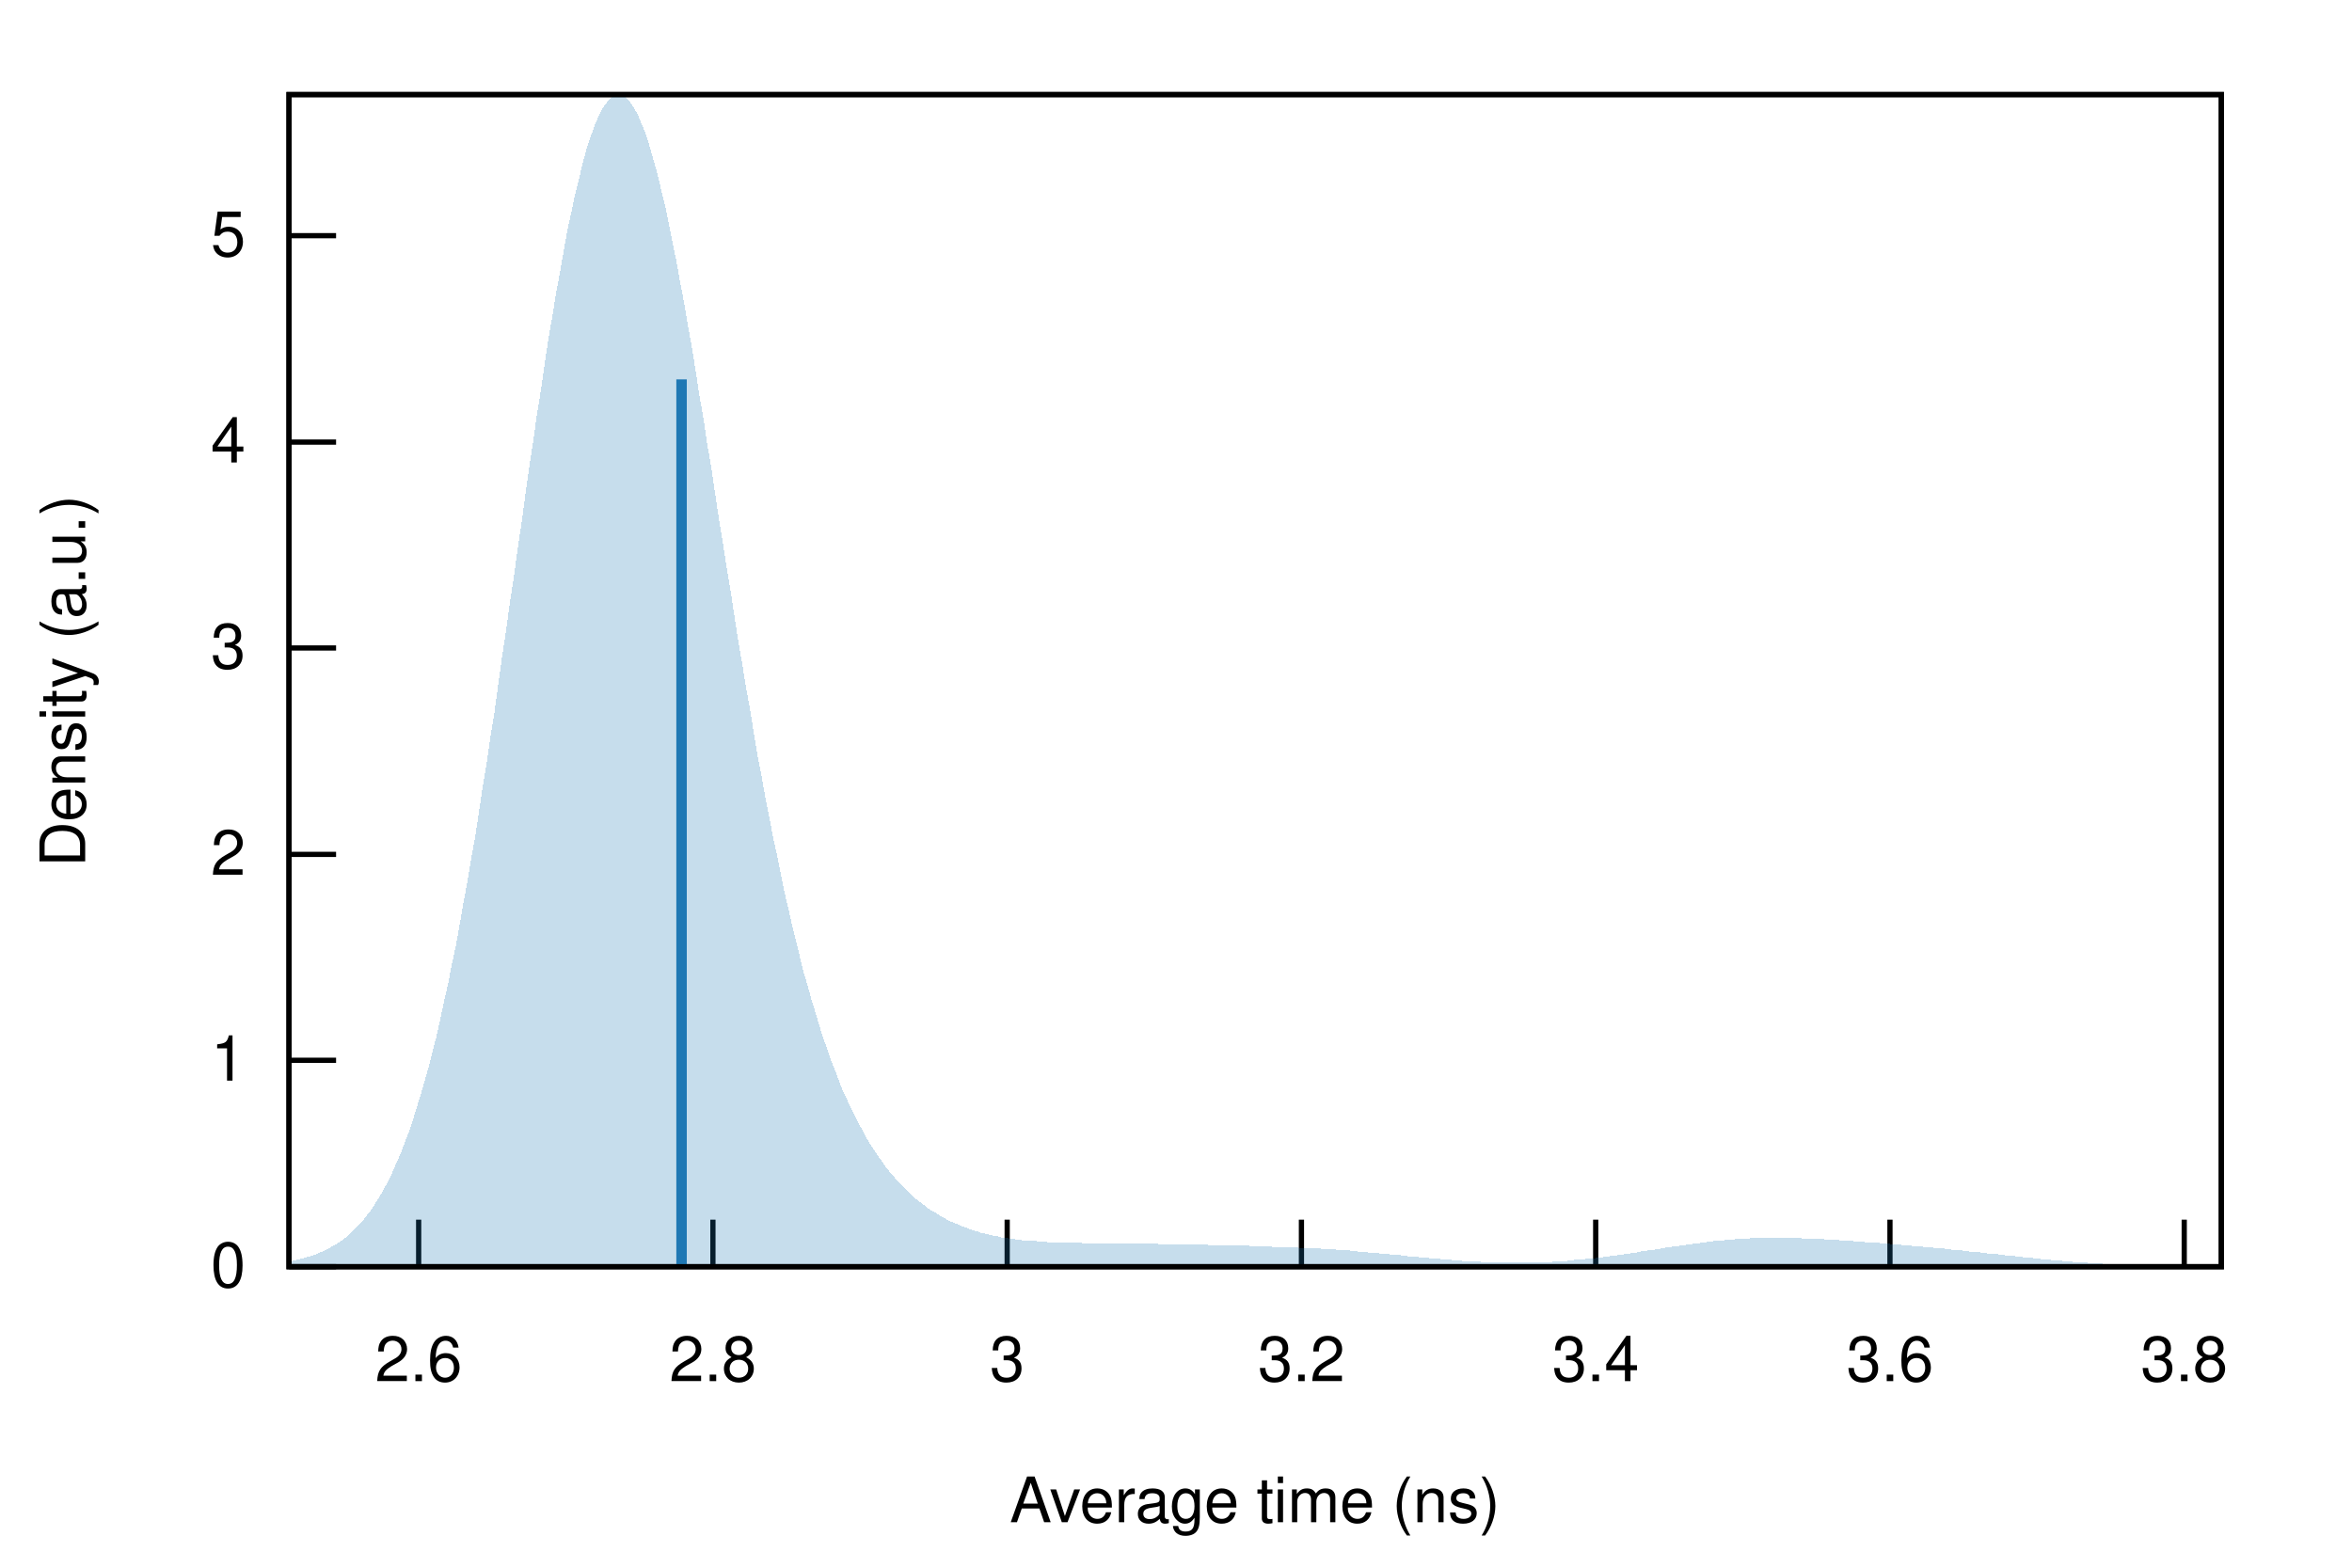
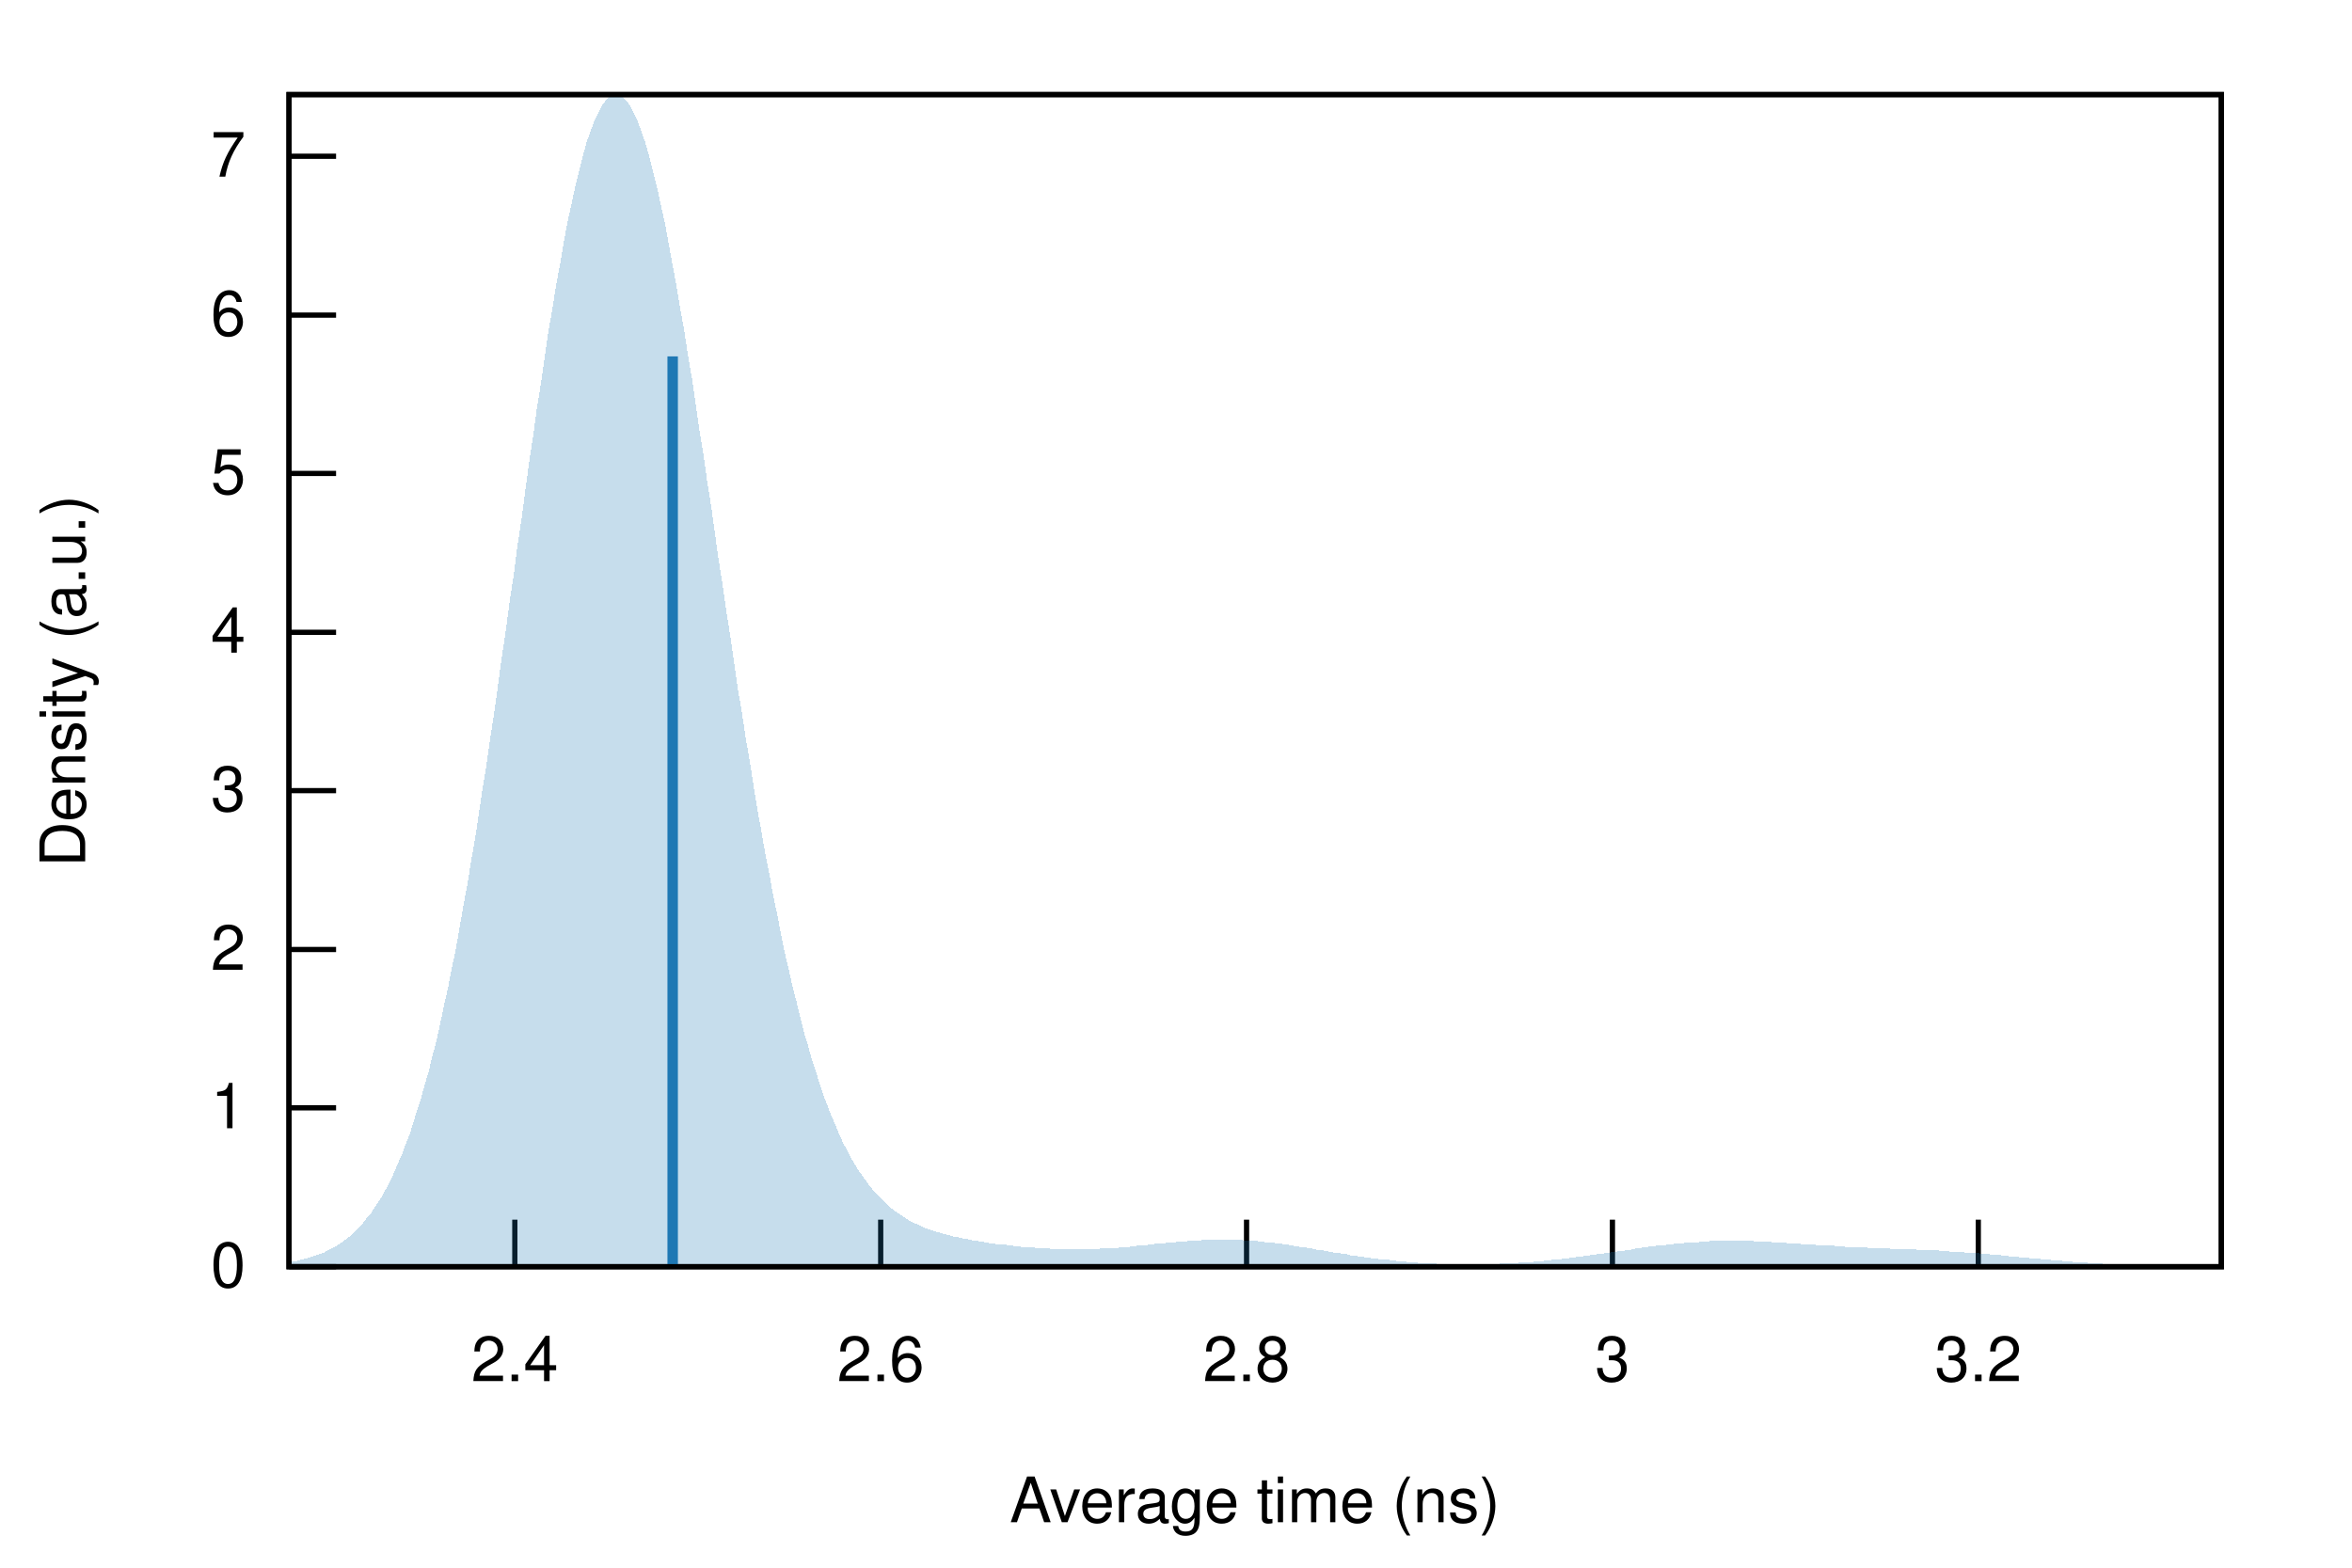
<svg xmlns="http://www.w3.org/2000/svg" xmlns:xlink="http://www.w3.org/1999/xlink" viewBox="0 0 450 300">
  <g id="gnuplot_canvas">
    <rect x="0" y="0" width="450" height="300" fill="none" />
    <defs>
      <circle id="gpDot" r="0.5" stroke-width="0.5" />
      <path id="gpPt0" stroke-width="0.222" stroke="currentColor" d="M-1,0 h2 M0,-1 v2" />
      <path id="gpPt1" stroke-width="0.222" stroke="currentColor" d="M-1,-1 L1,1 M1,-1 L-1,1" />
      <path id="gpPt2" stroke-width="0.222" stroke="currentColor" d="M-1,0 L1,0 M0,-1 L0,1 M-1,-1 L1,1 M-1,1 L1,-1" />
      <rect id="gpPt3" stroke-width="0.222" stroke="currentColor" x="-1" y="-1" width="2" height="2" />
      <rect id="gpPt4" stroke-width="0.222" stroke="currentColor" fill="currentColor" x="-1" y="-1" width="2" height="2" />
      <circle id="gpPt5" stroke-width="0.222" stroke="currentColor" cx="0" cy="0" r="1" />
      <use xlink:href="#gpPt5" id="gpPt6" fill="currentColor" stroke="none" />
      <path id="gpPt7" stroke-width="0.222" stroke="currentColor" d="M0,-1.33 L-1.33,0.67 L1.33,0.67 z" />
      <use xlink:href="#gpPt7" id="gpPt8" fill="currentColor" stroke="none" />
      <use xlink:href="#gpPt7" id="gpPt9" stroke="currentColor" transform="rotate(180)" />
      <use xlink:href="#gpPt9" id="gpPt10" fill="currentColor" stroke="none" />
      <use xlink:href="#gpPt3" id="gpPt11" stroke="currentColor" transform="rotate(45)" />
      <use xlink:href="#gpPt11" id="gpPt12" fill="currentColor" stroke="none" />
      <path id="gpPt13" stroke-width="0.222" stroke="currentColor" d="M0,1.330 L1.265,0.411 L0.782,-1.067 L-0.782,-1.076 L-1.265,0.411 z" />
      <use xlink:href="#gpPt13" id="gpPt14" fill="currentColor" stroke="none" />
      <filter id="textbox" filterUnits="objectBoundingBox" x="0" y="0" height="1" width="1">
        <feFlood flood-color="white" flood-opacity="1" result="bgnd" />
        <feComposite in="SourceGraphic" in2="bgnd" operator="atop" />
      </filter>
      <filter id="greybox" filterUnits="objectBoundingBox" x="0" y="0" height="1" width="1">
        <feFlood flood-color="lightgrey" flood-opacity="1" result="grey" />
        <feComposite in="SourceGraphic" in2="grey" operator="atop" />
      </filter>
    </defs>
    <g fill="none" color="white" stroke="currentColor" stroke-width="1.00" stroke-linecap="butt" stroke-linejoin="miter">
</g>
    <g fill="none" color="black" stroke="currentColor" stroke-width="1.00" stroke-linecap="butt" stroke-linejoin="miter">
      <path stroke="black" d="M55.3,242.4 L64.3,242.4  " />
      <g transform="translate(47.0,246.3)" stroke="none" fill="black" font-family="Helvetica" font-size="12.00" text-anchor="end">
        <text>
          <tspan font-family="Helvetica"> 0</tspan>
        </text>
      </g>
    </g>
    <g fill="none" color="black" stroke="currentColor" stroke-width="1.00" stroke-linecap="butt" stroke-linejoin="miter">
-       <path stroke="black" d="M55.3,202.9 L64.3,202.9  " />
-       <g transform="translate(47.0,206.8)" stroke="none" fill="black" font-family="Helvetica" font-size="12.00" text-anchor="end">
+       <path stroke="black" d="M55.3,212.0 L64.3,212.0  " />
+       <g transform="translate(47.0,215.9)" stroke="none" fill="black" font-family="Helvetica" font-size="12.00" text-anchor="end">
        <text>
          <tspan font-family="Helvetica"> 1</tspan>
        </text>
      </g>
    </g>
    <g fill="none" color="black" stroke="currentColor" stroke-width="1.00" stroke-linecap="butt" stroke-linejoin="miter">
-       <path stroke="black" d="M55.3,163.5 L64.3,163.5  " />
-       <g transform="translate(47.0,167.4)" stroke="none" fill="black" font-family="Helvetica" font-size="12.00" text-anchor="end">
+       <path stroke="black" d="M55.3,181.7 L64.3,181.7  " />
+       <g transform="translate(47.0,185.6)" stroke="none" fill="black" font-family="Helvetica" font-size="12.00" text-anchor="end">
        <text>
          <tspan font-family="Helvetica"> 2</tspan>
        </text>
      </g>
    </g>
    <g fill="none" color="black" stroke="currentColor" stroke-width="1.00" stroke-linecap="butt" stroke-linejoin="miter">
-       <path stroke="black" d="M55.3,124.0 L64.3,124.0  " />
-       <g transform="translate(47.0,127.9)" stroke="none" fill="black" font-family="Helvetica" font-size="12.00" text-anchor="end">
+       <path stroke="black" d="M55.3,151.3 L64.3,151.3  " />
+       <g transform="translate(47.0,155.2)" stroke="none" fill="black" font-family="Helvetica" font-size="12.00" text-anchor="end">
        <text>
          <tspan font-family="Helvetica"> 3</tspan>
        </text>
      </g>
    </g>
    <g fill="none" color="black" stroke="currentColor" stroke-width="1.00" stroke-linecap="butt" stroke-linejoin="miter">
-       <path stroke="black" d="M55.3,84.6 L64.3,84.6  " />
-       <g transform="translate(47.0,88.5)" stroke="none" fill="black" font-family="Helvetica" font-size="12.00" text-anchor="end">
+       <path stroke="black" d="M55.3,121.0 L64.3,121.0  " />
+       <g transform="translate(47.0,124.9)" stroke="none" fill="black" font-family="Helvetica" font-size="12.00" text-anchor="end">
        <text>
          <tspan font-family="Helvetica"> 4</tspan>
        </text>
      </g>
    </g>
    <g fill="none" color="black" stroke="currentColor" stroke-width="1.00" stroke-linecap="butt" stroke-linejoin="miter">
-       <path stroke="black" d="M55.3,45.1 L64.3,45.1  " />
-       <g transform="translate(47.0,49.0)" stroke="none" fill="black" font-family="Helvetica" font-size="12.00" text-anchor="end">
+       <path stroke="black" d="M55.3,90.6 L64.3,90.6  " />
+       <g transform="translate(47.0,94.5)" stroke="none" fill="black" font-family="Helvetica" font-size="12.00" text-anchor="end">
        <text>
          <tspan font-family="Helvetica"> 5</tspan>
        </text>
      </g>
    </g>
    <g fill="none" color="black" stroke="currentColor" stroke-width="1.00" stroke-linecap="butt" stroke-linejoin="miter">
-       <path stroke="black" d="M80.1,242.4 L80.1,233.4  " />
-       <g transform="translate(80.1,264.3)" stroke="none" fill="black" font-family="Helvetica" font-size="12.00" text-anchor="middle">
+       <path stroke="black" d="M55.3,60.3 L64.3,60.3  " />
+       <g transform="translate(47.0,64.2)" stroke="none" fill="black" font-family="Helvetica" font-size="12.00" text-anchor="end">
+         <text>
+           <tspan font-family="Helvetica"> 6</tspan>
+         </text>
+       </g>
+     </g>
+     <g fill="none" color="black" stroke="currentColor" stroke-width="1.00" stroke-linecap="butt" stroke-linejoin="miter">
+       <path stroke="black" d="M55.3,29.9 L64.3,29.9  " />
+       <g transform="translate(47.0,33.8)" stroke="none" fill="black" font-family="Helvetica" font-size="12.00" text-anchor="end">
+         <text>
+           <tspan font-family="Helvetica"> 7</tspan>
+         </text>
+       </g>
+     </g>
+     <g fill="none" color="black" stroke="currentColor" stroke-width="1.00" stroke-linecap="butt" stroke-linejoin="miter">
+       <path stroke="black" d="M98.5,242.4 L98.5,233.4  " />
+       <g transform="translate(98.5,264.3)" stroke="none" fill="black" font-family="Helvetica" font-size="12.00" text-anchor="middle">
+         <text>
+           <tspan font-family="Helvetica"> 2.4</tspan>
+         </text>
+       </g>
+     </g>
+     <g fill="none" color="black" stroke="currentColor" stroke-width="1.00" stroke-linecap="butt" stroke-linejoin="miter">
+       <path stroke="black" d="M168.5,242.4 L168.5,233.4  " />
+       <g transform="translate(168.5,264.3)" stroke="none" fill="black" font-family="Helvetica" font-size="12.00" text-anchor="middle">
        <text>
          <tspan font-family="Helvetica"> 2.6</tspan>
        </text>
      </g>
    </g>
    <g fill="none" color="black" stroke="currentColor" stroke-width="1.00" stroke-linecap="butt" stroke-linejoin="miter">
-       <path stroke="black" d="M136.4,242.4 L136.4,233.4  " />
-       <g transform="translate(136.4,264.3)" stroke="none" fill="black" font-family="Helvetica" font-size="12.00" text-anchor="middle">
+       <path stroke="black" d="M238.5,242.4 L238.5,233.4  " />
+       <g transform="translate(238.5,264.3)" stroke="none" fill="black" font-family="Helvetica" font-size="12.00" text-anchor="middle">
        <text>
          <tspan font-family="Helvetica"> 2.8</tspan>
        </text>
      </g>
    </g>
    <g fill="none" color="black" stroke="currentColor" stroke-width="1.00" stroke-linecap="butt" stroke-linejoin="miter">
-       <path stroke="black" d="M192.7,242.4 L192.7,233.4  " />
-       <g transform="translate(192.7,264.3)" stroke="none" fill="black" font-family="Helvetica" font-size="12.00" text-anchor="middle">
+       <path stroke="black" d="M308.5,242.4 L308.5,233.4  " />
+       <g transform="translate(308.5,264.3)" stroke="none" fill="black" font-family="Helvetica" font-size="12.00" text-anchor="middle">
        <text>
          <tspan font-family="Helvetica"> 3</tspan>
        </text>
      </g>
    </g>
    <g fill="none" color="black" stroke="currentColor" stroke-width="1.00" stroke-linecap="butt" stroke-linejoin="miter">
-       <path stroke="black" d="M249.0,242.4 L249.0,233.4  " />
-       <g transform="translate(249.0,264.3)" stroke="none" fill="black" font-family="Helvetica" font-size="12.00" text-anchor="middle">
+       <path stroke="black" d="M378.5,242.4 L378.5,233.4  " />
+       <g transform="translate(378.5,264.3)" stroke="none" fill="black" font-family="Helvetica" font-size="12.00" text-anchor="middle">
        <text>
          <tspan font-family="Helvetica"> 3.2</tspan>
-         </text>
-       </g>
-     </g>
-     <g fill="none" color="black" stroke="currentColor" stroke-width="1.00" stroke-linecap="butt" stroke-linejoin="miter">
-       <path stroke="black" d="M305.3,242.4 L305.3,233.4  " />
-       <g transform="translate(305.3,264.3)" stroke="none" fill="black" font-family="Helvetica" font-size="12.00" text-anchor="middle">
-         <text>
-           <tspan font-family="Helvetica"> 3.4</tspan>
-         </text>
-       </g>
-     </g>
-     <g fill="none" color="black" stroke="currentColor" stroke-width="1.00" stroke-linecap="butt" stroke-linejoin="miter">
-       <path stroke="black" d="M361.6,242.4 L361.6,233.4  " />
-       <g transform="translate(361.6,264.3)" stroke="none" fill="black" font-family="Helvetica" font-size="12.00" text-anchor="middle">
-         <text>
-           <tspan font-family="Helvetica"> 3.6</tspan>
-         </text>
-       </g>
-     </g>
-     <g fill="none" color="black" stroke="currentColor" stroke-width="1.00" stroke-linecap="butt" stroke-linejoin="miter">
-       <path stroke="black" d="M417.9,242.4 L417.9,233.4  " />
-       <g transform="translate(417.9,264.3)" stroke="none" fill="black" font-family="Helvetica" font-size="12.00" text-anchor="middle">
-         <text>
-           <tspan font-family="Helvetica"> 3.8</tspan>
        </text>
      </g>
    </g>
    <g fill="none" color="black" stroke="currentColor" stroke-width="1.00" stroke-linecap="butt" stroke-linejoin="miter">
</g>
    <g fill="none" color="black" stroke="currentColor" stroke-width="1.00" stroke-linecap="butt" stroke-linejoin="miter">
      <path stroke="black" d="M55.3,18.1 L55.3,242.4 L425.0,242.4 L425.0,18.1 L55.3,18.1 Z  " />
    </g>
    <g fill="none" color="black" stroke="currentColor" stroke-width="1.00" stroke-linecap="butt" stroke-linejoin="miter">
      <g transform="translate(16.3,130.3) rotate(270)" stroke="none" fill="black" font-family="Helvetica" font-size="12.00" text-anchor="middle">
        <text>
          <tspan font-family="Helvetica">Density (a.u.)</tspan>
        </text>
      </g>
    </g>
    <g fill="none" color="black" stroke="currentColor" stroke-width="1.00" stroke-linecap="butt" stroke-linejoin="miter">
      <g transform="translate(240.1,291.3)" stroke="none" fill="black" font-family="Helvetica" font-size="12.00" text-anchor="middle">
        <text>
          <tspan font-family="Helvetica">Average time (ns)</tspan>
        </text>
      </g>
    </g>
    <g fill="none" color="black" stroke="currentColor" stroke-width="1.00" stroke-linecap="butt" stroke-linejoin="miter">
</g>
    <g id="gnuplot_plot_1">
      <g fill="none" color="black" stroke="currentColor" stroke-width="1.00" stroke-linecap="butt" stroke-linejoin="miter">
        <g stroke="none" shape-rendering="crispEdges">
-           <polygon fill="rgb( 31, 120, 180)" fill-opacity="0.25" points="55.3,241.4 56.0,241.3 56.8,241.1 57.5,240.9 58.3,240.7 59.0,240.5 59.7,240.3 60.5,240.0 61.2,239.7 62.0,239.4 62.7,239.0 63.4,238.6 64.2,238.2 64.9,237.7 65.7,237.2 66.4,236.6 67.2,235.9 67.9,235.2 68.6,234.4 69.4,233.6 70.1,232.7 70.9,231.7 71.6,230.6 72.3,229.5 73.1,228.2 73.8,226.9 74.6,225.4 75.3,223.8 76.0,222.2 76.8,220.4 77.5,218.5 78.3,216.4 79.0,214.3 79.7,212.0 80.5,209.5 81.2,207.0 82.0,204.2 82.7,201.4 83.5,198.4 84.2,195.2 84.9,191.9 85.7,188.4 86.4,184.8 87.2,181.1 87.9,177.2 88.6,173.1 89.4,168.9 90.1,164.6 90.9,160.2 91.6,155.6 92.3,150.9 93.1,146.1 93.8,141.2 94.6,136.3 95.3,131.2 96.0,126.1 96.8,120.9 97.5,115.7 98.3,110.5 99.0,105.3 99.8,100.0 100.5,94.8 101.2,89.7 102.0,84.6 102.7,79.5 103.5,74.6 104.2,69.7 104.9,65.0 105.7,60.4 106.4,56.0 107.2,51.8 107.9,47.7 108.6,43.9 109.4,40.2 110.1,36.9 110.9,33.7 111.6,30.8 112.3,28.2 113.1,25.9 113.8,23.9 114.6,22.1 115.3,20.7 116.1,19.6 116.8,18.8 117.5,18.3 118.3,18.1 119.0,18.2 119.8,18.7 120.5,19.5 121.2,20.5 122.0,21.9 122.7,23.6 123.5,25.5 124.2,27.7 124.9,30.2 125.7,32.9 126.4,35.9 127.2,39.1 127.9,42.5 128.6,46.1 129.4,49.9 130.1,53.9 130.9,58.0 131.6,62.2 132.4,66.6 133.1,71.0 133.8,75.6 134.6,80.2 135.3,84.9 136.1,89.6 136.8,94.3 137.5,99.0 138.3,103.8 139.0,108.5 139.8,113.2 140.5,117.8 141.2,122.4 142.0,127.0 142.7,131.4 143.5,135.8 144.2,140.1 144.9,144.4 145.7,148.5 146.4,152.5 147.2,156.4 147.9,160.2 148.7,163.8 149.4,167.4 150.1,170.8 150.9,174.1 151.6,177.3 152.4,180.4 153.1,183.4 153.8,186.2 154.6,188.9 155.3,191.5 156.1,194.0 156.8,196.4 157.5,198.7 158.3,200.8 159.0,202.9 159.8,204.9 160.5,206.8 161.2,208.6 162.0,210.3 162.7,211.9 163.5,213.4 164.2,214.9 165.0,216.2 165.7,217.6 166.4,218.8 167.2,220.0 167.9,221.1 168.7,222.2 169.4,223.2 170.1,224.1 170.9,225.0 171.6,225.9 172.4,226.7 173.1,227.4 173.8,228.1 174.6,228.8 175.3,229.5 176.1,230.1 176.8,230.6 177.5,231.2 178.3,231.7 179.0,232.1 179.8,232.6 180.5,233.0 181.2,233.4 182.0,233.8 182.7,234.1 183.5,234.4 184.2,234.7 185.0,235.0 185.7,235.3 186.4,235.5 187.2,235.7 187.9,236.0 188.7,236.1 189.4,236.3 190.1,236.5 190.9,236.6 191.6,236.8 192.4,236.9 193.1,237.0 193.8,237.1 194.6,237.2 195.3,237.3 196.1,237.4 196.8,237.4 197.5,237.5 198.3,237.5 199.0,237.6 199.8,237.6 200.5,237.7 201.3,237.7 202.0,237.7 202.7,237.8 203.5,237.8 204.2,237.8 205.0,237.8 205.7,237.8 206.4,237.8 207.2,237.9 207.9,237.9 208.7,237.9 209.4,237.9 210.1,237.9 210.9,237.9 211.6,237.9 212.4,237.9 213.1,237.9 213.8,237.9 214.6,238.0 215.3,238.0 216.1,238.0 216.8,238.0 217.6,238.0 218.3,238.0 219.0,238.0 219.8,238.0 220.5,238.0 221.3,238.0 222.0,238.1 222.7,238.1 223.5,238.1 224.2,238.1 225.0,238.1 225.7,238.1 226.4,238.1 227.2,238.2 227.9,238.2 228.7,238.2 229.4,238.2 230.1,238.2 230.9,238.2 231.6,238.3 232.4,238.3 233.1,238.3 233.9,238.3 234.6,238.3 235.3,238.3 236.1,238.4 236.8,238.4 237.6,238.4 238.3,238.4 239.0,238.4 239.8,238.5 240.5,238.5 241.3,238.5 242.0,238.5 242.7,238.5 243.5,238.6 244.2,238.6 245.0,238.6 245.7,238.6 246.4,238.7 247.2,238.7 247.9,238.7 248.7,238.8 249.4,238.8 250.2,238.8 250.9,238.9 251.6,238.9 252.4,238.9 253.1,239.0 253.9,239.0 254.6,239.1 255.3,239.1 256.1,239.2 256.8,239.2 257.6,239.3 258.3,239.3 259.0,239.4 259.8,239.5 260.5,239.5 261.3,239.6 262.0,239.7 262.7,239.7 263.5,239.8 264.2,239.9 265.0,239.9 265.7,240.0 266.5,240.1 267.2,240.1 267.9,240.2 268.7,240.3 269.4,240.4 270.2,240.4 270.9,240.5 271.6,240.6 272.4,240.6 273.1,240.7 273.9,240.8 274.6,240.9 275.3,240.9 276.1,241.0 276.8,241.0 277.6,241.1 278.3,241.2 279.0,241.2 279.8,241.3 280.5,241.3 281.3,241.4 282.0,241.4 282.8,241.4 283.5,241.5 284.2,241.5 285.0,241.5 285.7,241.6 286.5,241.6 287.2,241.6 287.9,241.6 288.7,241.6 289.4,241.6 290.2,241.6 290.9,241.6 291.6,241.6 292.4,241.6 293.1,241.6 293.9,241.6 294.6,241.6 295.3,241.5 296.1,241.5 296.8,241.5 297.6,241.4 298.3,241.4 299.1,241.3 299.8,241.3 300.5,241.2 301.3,241.1 302.0,241.1 302.8,241.0 303.5,240.9 304.2,240.9 305.0,240.8 305.7,240.7 306.5,240.6 307.2,240.5 307.9,240.4 308.7,240.3 309.4,240.2 310.2,240.1 310.9,240.0 311.6,239.9 312.4,239.8 313.1,239.7 313.9,239.5 314.6,239.4 315.3,239.3 316.1,239.2 316.8,239.1 317.6,239.0 318.3,238.8 319.1,238.7 319.8,238.6 320.5,238.5 321.3,238.4 322.0,238.3 322.8,238.2 323.5,238.1 324.2,238.0 325.0,237.9 325.7,237.8 326.5,237.7 327.2,237.6 327.9,237.5 328.7,237.4 329.4,237.4 330.2,237.3 330.9,237.2 331.6,237.2 332.4,237.1 333.1,237.1 333.9,237.0 334.6,237.0 335.4,236.9 336.1,236.9 336.8,236.9 337.6,236.9 338.3,236.9 339.1,236.9 339.8,236.9 340.5,236.9 341.3,236.9 342.0,236.9 342.8,236.9 343.5,236.9 344.2,236.9 345.0,237.0 345.7,237.0 346.5,237.0 347.2,237.1 347.9,237.1 348.7,237.1 349.4,237.2 350.2,237.2 350.9,237.3 351.7,237.3 352.4,237.4 353.1,237.4 353.9,237.5 354.6,237.5 355.4,237.6 356.1,237.6 356.8,237.7 357.6,237.7 358.3,237.8 359.1,237.8 359.8,237.9 360.5,238.0 361.3,238.0 362.0,238.1 362.8,238.1 363.5,238.2 364.2,238.3 365.0,238.3 365.7,238.4 366.5,238.5 367.2,238.5 368.0,238.6 368.7,238.7 369.4,238.7 370.2,238.8 370.9,238.9 371.7,238.9 372.4,239.0 373.1,239.1 373.9,239.2 374.6,239.2 375.4,239.3 376.1,239.4 376.8,239.5 377.6,239.5 378.3,239.6 379.1,239.7 379.8,239.8 380.5,239.9 381.3,239.9 382.0,240.0 382.8,240.1 383.5,240.2 384.3,240.3 385.0,240.3 385.7,240.4 386.5,240.5 387.2,240.6 388.0,240.7 388.7,240.7 389.4,240.8 390.2,240.9 390.9,241.0 391.7,241.0 392.4,241.1 393.1,241.2 393.9,241.2 394.6,241.3 395.4,241.4 396.1,241.4 396.8,241.5 397.6,241.5 398.3,241.6 399.1,241.6 399.8,241.7 400.6,241.7 401.3,241.8 402.0,241.8 402.8,241.9 403.5,241.9 404.3,241.9 405.0,242.0 405.7,242.0 406.5,242.0 407.2,242.1 408.0,242.1 408.7,242.1 409.4,242.1 410.2,242.2 410.9,242.2 411.7,242.2 412.4,242.2 413.1,242.2 413.9,242.2 414.6,242.3 415.4,242.3 416.1,242.3 416.9,242.3 417.6,242.3 418.3,242.3 419.1,242.3 419.8,242.3 420.6,242.3 421.3,242.3 422.0,242.4 422.8,242.4 423.5,242.4 424.3,242.4 425.0,242.4 425.0,242.4 424.3,242.4 423.5,242.4 422.8,242.4 422.0,242.4 421.3,242.4 420.6,242.4 419.8,242.4 419.1,242.4 418.3,242.4 417.6,242.4 416.9,242.4 416.1,242.4 415.4,242.4 414.6,242.4 413.9,242.4 413.1,242.4 412.4,242.4 411.7,242.4 410.9,242.4 410.2,242.4 409.4,242.4 408.7,242.4 408.0,242.4 407.2,242.4 406.5,242.4 405.7,242.4 405.0,242.4 404.3,242.4 403.5,242.4 402.8,242.4 402.0,242.4 401.3,242.4 400.6,242.4 399.8,242.4 399.1,242.4 398.3,242.4 397.6,242.4 396.8,242.4 396.1,242.4 395.4,242.4 394.6,242.4 393.9,242.4 393.1,242.4 392.4,242.4 391.7,242.4 390.9,242.4 390.2,242.4 389.4,242.4 388.7,242.4 388.0,242.4 387.2,242.4 386.5,242.4 385.7,242.4 385.0,242.4 384.3,242.4 383.5,242.4 382.8,242.4 382.0,242.4 381.3,242.4 380.5,242.4 379.8,242.4 379.1,242.4 378.3,242.4 377.6,242.4 376.8,242.4 376.1,242.4 375.4,242.4 374.6,242.4 373.9,242.4 373.1,242.4 372.4,242.4 371.7,242.4 370.9,242.4 370.2,242.4 369.4,242.4 368.7,242.4 368.0,242.4 367.2,242.4 366.5,242.4 365.7,242.4 365.0,242.4 364.2,242.4 363.5,242.4 362.8,242.4 362.0,242.4 361.3,242.4 360.5,242.4 359.8,242.4 359.1,242.4 358.3,242.4 357.6,242.4 356.8,242.4 356.1,242.4 355.4,242.4 354.6,242.4 353.9,242.4 353.1,242.4 352.4,242.4 351.7,242.4 350.9,242.4 350.2,242.4 349.4,242.4 348.7,242.4 347.9,242.4 347.2,242.4 346.5,242.4 345.7,242.4 345.0,242.4 344.2,242.4 343.5,242.4 342.8,242.4 342.0,242.4 341.3,242.4 340.5,242.4 339.8,242.4 339.1,242.4 338.3,242.4 337.6,242.4 336.8,242.4 336.1,242.4 335.4,242.4 334.6,242.4 333.9,242.4 333.1,242.4 332.4,242.4 331.6,242.4 330.9,242.4 330.2,242.4 329.4,242.4 328.7,242.4 327.9,242.4 327.2,242.4 326.5,242.4 325.7,242.4 325.0,242.4 324.2,242.4 323.5,242.4 322.8,242.4 322.0,242.4 321.3,242.4 320.5,242.4 319.8,242.4 319.1,242.4 318.3,242.4 317.6,242.4 316.8,242.4 316.1,242.4 315.3,242.4 314.6,242.4 313.9,242.4 313.1,242.4 312.4,242.4 311.6,242.4 310.9,242.4 310.2,242.4 309.4,242.4 308.7,242.4 307.9,242.4 307.2,242.4 306.5,242.4 305.7,242.4 305.0,242.4 304.2,242.4 303.5,242.4 302.8,242.4 302.0,242.4 301.3,242.4 300.5,242.4 299.8,242.4 299.1,242.4 298.3,242.4 297.6,242.4 296.8,242.4 296.1,242.4 295.3,242.4 294.6,242.4 293.9,242.4 293.1,242.4 292.4,242.4 291.6,242.4 290.9,242.4 290.2,242.4 289.4,242.4 288.7,242.4 287.9,242.4 287.2,242.4 286.5,242.4 285.7,242.4 285.0,242.4 284.2,242.4 283.5,242.4 282.8,242.4 282.0,242.4 281.3,242.4 280.5,242.4 279.8,242.4 279.0,242.4 278.3,242.4 277.6,242.4 276.8,242.4 276.1,242.4 275.3,242.4 274.6,242.4 273.9,242.4 273.1,242.4 272.4,242.4 271.6,242.4 270.9,242.4 270.2,242.4 269.4,242.4 268.7,242.4 267.9,242.4 267.2,242.4 266.5,242.4 265.7,242.4 265.0,242.4 264.2,242.4 263.5,242.4 262.7,242.4 262.0,242.4 261.3,242.4 260.5,242.4 259.8,242.4 259.0,242.4 258.3,242.4 257.6,242.4 256.8,242.4 256.1,242.4 255.3,242.4 254.6,242.4 253.9,242.4 253.1,242.4 252.4,242.4 251.6,242.4 250.9,242.4 250.2,242.4 249.4,242.4 248.7,242.4 247.9,242.4 247.2,242.4 246.4,242.4 245.7,242.4 245.0,242.4 244.2,242.4 243.5,242.4 242.7,242.4 242.0,242.4 241.3,242.4 240.5,242.4 239.8,242.4 239.0,242.4 238.3,242.4 237.6,242.4 236.8,242.4 236.1,242.4 235.3,242.4 234.6,242.4 233.9,242.4 233.1,242.4 232.4,242.4 231.6,242.4 230.9,242.4 230.1,242.4 229.4,242.4 228.7,242.4 227.9,242.4 227.2,242.4 226.4,242.4 225.7,242.4 225.0,242.4 224.2,242.4 223.5,242.4 222.7,242.4 222.0,242.4 221.3,242.4 220.5,242.4 219.8,242.4 219.0,242.4 218.3,242.4 217.6,242.4 216.8,242.4 216.1,242.4 215.3,242.4 214.6,242.4 213.8,242.4 213.1,242.4 212.4,242.4 211.6,242.4 210.9,242.4 210.1,242.4 209.4,242.4 208.7,242.4 207.9,242.4 207.2,242.4 206.4,242.4 205.7,242.4 205.0,242.4 204.2,242.4 203.5,242.4 202.7,242.4 202.0,242.4 201.3,242.4 200.5,242.4 199.8,242.4 199.0,242.4 198.3,242.4 197.5,242.4 196.8,242.4 196.1,242.4 195.3,242.4 194.6,242.4 193.8,242.4 193.1,242.4 192.4,242.4 191.6,242.4 190.9,242.4 190.1,242.4 189.4,242.4 188.7,242.4 187.9,242.4 187.2,242.4 186.4,242.4 185.7,242.4 185.0,242.4 184.2,242.4 183.5,242.4 182.7,242.4 182.0,242.4 181.2,242.4 180.5,242.4 179.8,242.4 179.0,242.4 178.3,242.4 177.5,242.4 176.8,242.4 176.1,242.4 175.3,242.4 174.6,242.4 173.8,242.4 173.1,242.4 172.4,242.4 171.6,242.4 170.9,242.4 170.1,242.4 169.4,242.4 168.7,242.4 167.9,242.4 167.2,242.4 166.4,242.4 165.7,242.4 165.0,242.4 164.2,242.4 163.5,242.4 162.7,242.4 162.0,242.4 161.2,242.4 160.5,242.4 159.8,242.4 159.0,242.4 158.3,242.4 157.5,242.4 156.8,242.4 156.1,242.4 155.3,242.4 154.6,242.4 153.8,242.4 153.1,242.4 152.4,242.4 151.6,242.4 150.9,242.4 150.1,242.4 149.4,242.4 148.7,242.4 147.9,242.4 147.2,242.4 146.4,242.4 145.7,242.4 144.9,242.4 144.2,242.4 143.5,242.4 142.7,242.4 142.0,242.4 141.2,242.4 140.5,242.4 139.8,242.4 139.0,242.4 138.3,242.4 137.5,242.4 136.8,242.4 136.1,242.4 135.3,242.4 134.6,242.4 133.8,242.4 133.1,242.4 132.4,242.4 131.6,242.4 130.9,242.4 130.1,242.4 129.4,242.4 128.6,242.4 127.9,242.4 127.2,242.4 126.4,242.4 125.7,242.4 124.9,242.4 124.2,242.4 123.5,242.4 122.7,242.4 122.0,242.4 121.2,242.4 120.5,242.4 119.8,242.4 119.0,242.4 118.3,242.4 117.5,242.4 116.8,242.4 116.1,242.4 115.3,242.4 114.6,242.4 113.8,242.4 113.1,242.4 112.3,242.4 111.6,242.4 110.9,242.4 110.1,242.4 109.4,242.4 108.6,242.4 107.9,242.4 107.2,242.4 106.4,242.4 105.7,242.4 104.9,242.4 104.2,242.4 103.5,242.4 102.7,242.4 102.0,242.4 101.2,242.4 100.5,242.4 99.8,242.4 99.0,242.4 98.3,242.4 97.5,242.4 96.8,242.4 96.0,242.4 95.3,242.4 94.6,242.4 93.8,242.4 93.1,242.4 92.3,242.4 91.6,242.4 90.9,242.4 90.1,242.4 89.4,242.4 88.6,242.4 87.9,242.4 87.2,242.4 86.4,242.4 85.7,242.4 84.9,242.4 84.2,242.4 83.5,242.4 82.7,242.4 82.0,242.4 81.2,242.4 80.5,242.4 79.7,242.4 79.0,242.4 78.3,242.4 77.5,242.4 76.8,242.4 76.0,242.4 75.3,242.4 74.6,242.4 73.8,242.4 73.1,242.4 72.3,242.4 71.6,242.4 70.9,242.4 70.1,242.4 69.4,242.4 68.6,242.4 67.9,242.4 67.2,242.4 66.4,242.4 65.7,242.4 64.9,242.4 64.2,242.4 63.4,242.4 62.7,242.4 62.0,242.4 61.2,242.4 60.5,242.4 59.7,242.4 59.0,242.4 58.3,242.4 57.5,242.4 56.8,242.4 56.0,242.4 55.3,242.4 " />
+           <polygon fill="rgb( 31, 120, 180)" fill-opacity="0.25" points="55.3,241.5 56.0,241.4 56.8,241.3 57.5,241.1 58.3,240.9 59.0,240.7 59.7,240.5 60.5,240.2 61.2,240.0 62.0,239.7 62.7,239.3 63.4,238.9 64.2,238.5 64.9,238.1 65.7,237.5 66.4,237.0 67.2,236.4 67.9,235.7 68.6,234.9 69.4,234.1 70.1,233.2 70.9,232.3 71.6,231.2 72.3,230.1 73.1,228.9 73.8,227.6 74.6,226.1 75.3,224.6 76.0,222.9 76.8,221.2 77.5,219.3 78.3,217.3 79.0,215.1 79.7,212.8 80.5,210.4 81.2,207.8 82.0,205.1 82.7,202.2 83.5,199.2 84.2,196.0 84.9,192.6 85.7,189.1 86.4,185.5 87.2,181.7 87.9,177.7 88.6,173.6 89.4,169.4 90.1,165.0 90.9,160.5 91.6,155.8 92.3,151.1 93.1,146.2 93.8,141.2 94.6,136.1 95.3,131.0 96.0,125.8 96.8,120.5 97.5,115.2 98.3,109.9 99.0,104.5 99.8,99.2 100.5,93.9 101.2,88.7 102.0,83.5 102.7,78.3 103.5,73.3 104.2,68.4 104.9,63.6 105.7,59.0 106.4,54.6 107.2,50.3 107.9,46.2 108.6,42.4 109.4,38.8 110.1,35.5 110.9,32.4 111.6,29.5 112.3,27.0 113.1,24.8 113.8,22.9 114.6,21.3 115.3,20.0 116.1,19.0 116.8,18.4 117.5,18.1 118.3,18.1 119.0,18.5 119.8,19.2 120.5,20.2 121.2,21.6 122.0,23.2 122.7,25.1 123.5,27.4 124.2,29.9 124.9,32.7 125.7,35.8 126.4,39.1 127.2,42.6 127.9,46.4 128.6,50.3 129.4,54.5 130.1,58.8 130.9,63.2 131.6,67.8 132.4,72.5 133.1,77.3 133.8,82.2 134.6,87.1 135.3,92.1 136.1,97.1 136.8,102.2 137.5,107.2 138.3,112.2 139.0,117.2 139.8,122.2 140.5,127.1 141.2,132.0 142.0,136.7 142.7,141.4 143.5,146.0 144.2,150.5 144.9,154.9 145.7,159.2 146.4,163.3 147.2,167.3 147.9,171.2 148.7,175.0 149.4,178.6 150.1,182.1 150.9,185.5 151.6,188.7 152.4,191.7 153.1,194.7 153.8,197.5 154.6,200.1 155.3,202.7 156.1,205.1 156.8,207.3 157.5,209.5 158.3,211.5 159.0,213.4 159.8,215.2 160.5,216.9 161.2,218.5 162.0,220.0 162.7,221.4 163.5,222.7 164.2,223.9 165.0,225.0 165.7,226.0 166.4,227.0 167.2,227.9 167.9,228.7 168.7,229.5 169.4,230.2 170.1,230.9 170.9,231.5 171.6,232.0 172.4,232.5 173.1,233.0 173.8,233.5 174.6,233.9 175.3,234.2 176.1,234.6 176.8,234.9 177.5,235.2 178.3,235.4 179.0,235.7 179.8,235.9 180.5,236.1 181.2,236.3 182.0,236.5 182.7,236.7 183.5,236.8 184.2,237.0 185.0,237.1 185.7,237.3 186.4,237.4 187.2,237.5 187.9,237.6 188.7,237.8 189.4,237.9 190.1,238.0 190.9,238.1 191.6,238.2 192.4,238.2 193.1,238.3 193.8,238.4 194.6,238.5 195.3,238.6 196.1,238.6 196.8,238.7 197.5,238.7 198.3,238.8 199.0,238.9 199.8,238.9 200.5,238.9 201.3,239.0 202.0,239.0 202.7,239.0 203.5,239.1 204.2,239.1 205.0,239.1 205.7,239.1 206.4,239.1 207.2,239.1 207.9,239.1 208.7,239.0 209.4,239.0 210.1,239.0 210.9,238.9 211.6,238.9 212.4,238.9 213.1,238.8 213.8,238.8 214.6,238.7 215.3,238.6 216.1,238.6 216.8,238.5 217.6,238.4 218.3,238.4 219.0,238.3 219.8,238.2 220.5,238.1 221.3,238.0 222.0,238.0 222.7,237.9 223.5,237.8 224.2,237.8 225.0,237.7 225.7,237.6 226.4,237.6 227.2,237.5 227.9,237.4 228.7,237.4 229.4,237.4 230.1,237.3 230.9,237.3 231.6,237.3 232.4,237.2 233.1,237.2 233.9,237.2 234.6,237.2 235.3,237.2 236.1,237.3 236.8,237.3 237.6,237.3 238.3,237.4 239.0,237.4 239.8,237.5 240.5,237.5 241.3,237.6 242.0,237.7 242.7,237.8 243.5,237.8 244.2,237.9 245.0,238.0 245.7,238.1 246.4,238.2 247.2,238.3 247.9,238.5 248.7,238.6 249.4,238.7 250.2,238.8 250.9,238.9 251.6,239.1 252.4,239.2 253.1,239.3 253.9,239.4 254.6,239.6 255.3,239.7 256.1,239.8 256.8,239.9 257.6,240.0 258.3,240.2 259.0,240.3 259.8,240.4 260.5,240.5 261.3,240.6 262.0,240.7 262.7,240.8 263.5,240.9 264.2,241.0 265.0,241.1 265.7,241.1 266.5,241.2 267.2,241.3 267.9,241.4 268.7,241.4 269.4,241.5 270.2,241.6 270.9,241.6 271.6,241.7 272.4,241.7 273.1,241.7 273.9,241.8 274.6,241.8 275.3,241.9 276.1,241.9 276.8,241.9 277.6,241.9 278.3,241.9 279.0,241.9 279.8,242.0 280.5,242.0 281.3,242.0 282.0,242.0 282.8,241.9 283.5,241.9 284.2,241.9 285.0,241.9 285.7,241.9 286.5,241.9 287.2,241.8 287.9,241.8 288.7,241.8 289.4,241.7 290.2,241.7 290.9,241.6 291.6,241.6 292.4,241.5 293.1,241.5 293.9,241.4 294.6,241.3 295.3,241.3 296.1,241.2 296.8,241.1 297.6,241.1 298.3,241.0 299.1,240.9 299.8,240.8 300.5,240.7 301.3,240.6 302.0,240.5 302.8,240.4 303.5,240.3 304.2,240.2 305.0,240.1 305.7,240.0 306.5,239.9 307.2,239.8 307.9,239.7 308.7,239.6 309.4,239.5 310.2,239.4 310.9,239.3 311.6,239.2 312.4,239.1 313.1,238.9 313.9,238.8 314.6,238.7 315.3,238.6 316.1,238.5 316.8,238.4 317.6,238.4 318.3,238.3 319.1,238.2 319.8,238.1 320.5,238.0 321.3,237.9 322.0,237.9 322.8,237.8 323.5,237.8 324.2,237.7 325.0,237.7 325.7,237.6 326.5,237.6 327.2,237.5 327.9,237.5 328.7,237.5 329.4,237.5 330.2,237.5 330.9,237.5 331.6,237.5 332.4,237.5 333.1,237.5 333.9,237.5 334.6,237.5 335.4,237.5 336.1,237.6 336.8,237.6 337.6,237.6 338.3,237.6 339.1,237.7 339.8,237.7 340.5,237.8 341.3,237.8 342.0,237.9 342.8,237.9 343.5,238.0 344.2,238.0 345.0,238.1 345.7,238.1 346.5,238.2 347.2,238.2 347.9,238.3 348.7,238.3 349.4,238.3 350.2,238.4 350.9,238.4 351.7,238.5 352.4,238.5 353.1,238.6 353.9,238.6 354.6,238.6 355.4,238.7 356.1,238.7 356.8,238.7 357.6,238.8 358.3,238.8 359.1,238.8 359.8,238.9 360.5,238.9 361.3,238.9 362.0,239.0 362.8,239.0 363.5,239.0 364.2,239.0 365.0,239.1 365.7,239.1 366.5,239.1 367.2,239.2 368.0,239.2 368.7,239.2 369.4,239.3 370.2,239.3 370.9,239.3 371.7,239.4 372.4,239.4 373.1,239.5 373.9,239.5 374.6,239.6 375.4,239.6 376.1,239.7 376.8,239.7 377.6,239.8 378.3,239.8 379.1,239.9 379.8,240.0 380.5,240.0 381.3,240.1 382.0,240.1 382.8,240.2 383.5,240.3 384.3,240.4 385.0,240.4 385.7,240.5 386.5,240.6 387.2,240.6 388.0,240.7 388.7,240.8 389.4,240.8 390.2,240.9 390.9,241.0 391.7,241.0 392.4,241.1 393.1,241.2 393.9,241.2 394.6,241.3 395.4,241.4 396.1,241.4 396.8,241.5 397.6,241.5 398.3,241.6 399.1,241.6 399.8,241.7 400.6,241.7 401.3,241.8 402.0,241.8 402.8,241.9 403.5,241.9 404.3,241.9 405.0,242.0 405.7,242.0 406.5,242.0 407.2,242.1 408.0,242.1 408.7,242.1 409.4,242.1 410.2,242.2 410.9,242.2 411.7,242.2 412.4,242.2 413.1,242.2 413.9,242.2 414.6,242.3 415.4,242.3 416.1,242.3 416.9,242.3 417.6,242.3 418.3,242.3 419.1,242.3 419.8,242.3 420.6,242.3 421.3,242.3 422.0,242.4 422.8,242.4 423.5,242.4 424.3,242.4 425.0,242.4 425.0,242.4 424.3,242.4 423.5,242.4 422.8,242.4 422.0,242.4 421.3,242.4 420.6,242.4 419.8,242.4 419.1,242.4 418.3,242.4 417.6,242.4 416.9,242.4 416.1,242.4 415.4,242.4 414.6,242.4 413.9,242.4 413.1,242.4 412.4,242.4 411.7,242.4 410.9,242.4 410.2,242.4 409.4,242.4 408.7,242.4 408.0,242.4 407.2,242.4 406.5,242.4 405.7,242.4 405.0,242.4 404.3,242.4 403.5,242.4 402.8,242.4 402.0,242.4 401.3,242.4 400.6,242.4 399.8,242.4 399.1,242.4 398.3,242.4 397.6,242.4 396.8,242.4 396.1,242.4 395.4,242.4 394.6,242.4 393.9,242.4 393.1,242.4 392.4,242.4 391.7,242.4 390.9,242.4 390.2,242.4 389.4,242.4 388.7,242.4 388.0,242.4 387.2,242.4 386.5,242.4 385.7,242.4 385.0,242.4 384.3,242.4 383.5,242.4 382.8,242.4 382.0,242.4 381.3,242.4 380.5,242.4 379.8,242.4 379.1,242.4 378.3,242.4 377.6,242.4 376.8,242.4 376.1,242.4 375.4,242.4 374.6,242.4 373.9,242.4 373.1,242.4 372.4,242.4 371.7,242.4 370.9,242.4 370.2,242.4 369.4,242.4 368.7,242.4 368.0,242.4 367.2,242.4 366.5,242.4 365.7,242.4 365.0,242.4 364.2,242.4 363.5,242.4 362.8,242.4 362.0,242.4 361.3,242.4 360.5,242.4 359.8,242.4 359.1,242.4 358.3,242.4 357.6,242.4 356.8,242.4 356.1,242.4 355.4,242.4 354.6,242.4 353.9,242.4 353.1,242.4 352.4,242.4 351.7,242.4 350.9,242.4 350.2,242.4 349.4,242.4 348.7,242.4 347.9,242.4 347.2,242.4 346.5,242.4 345.7,242.4 345.0,242.4 344.2,242.4 343.5,242.4 342.8,242.4 342.0,242.4 341.3,242.4 340.5,242.4 339.8,242.4 339.1,242.4 338.3,242.4 337.6,242.4 336.8,242.4 336.1,242.4 335.4,242.4 334.6,242.4 333.9,242.4 333.1,242.4 332.4,242.4 331.6,242.4 330.9,242.4 330.2,242.4 329.4,242.4 328.7,242.4 327.9,242.4 327.2,242.4 326.5,242.4 325.7,242.4 325.0,242.4 324.2,242.4 323.5,242.4 322.8,242.4 322.0,242.4 321.3,242.4 320.5,242.4 319.8,242.4 319.1,242.4 318.3,242.4 317.6,242.4 316.8,242.4 316.1,242.4 315.3,242.4 314.6,242.4 313.9,242.4 313.1,242.4 312.4,242.4 311.6,242.4 310.9,242.4 310.2,242.4 309.4,242.4 308.7,242.4 307.9,242.4 307.2,242.4 306.5,242.4 305.7,242.4 305.0,242.4 304.2,242.4 303.5,242.4 302.8,242.4 302.0,242.4 301.3,242.4 300.5,242.4 299.8,242.4 299.1,242.4 298.3,242.4 297.6,242.4 296.8,242.4 296.1,242.4 295.3,242.4 294.6,242.4 293.9,242.4 293.1,242.4 292.4,242.4 291.6,242.4 290.9,242.4 290.2,242.4 289.4,242.4 288.7,242.4 287.9,242.4 287.2,242.4 286.5,242.4 285.7,242.4 285.0,242.4 284.2,242.4 283.5,242.4 282.8,242.4 282.0,242.4 281.3,242.4 280.5,242.4 279.8,242.4 279.0,242.4 278.3,242.4 277.6,242.4 276.8,242.4 276.1,242.4 275.3,242.4 274.6,242.4 273.9,242.4 273.1,242.4 272.4,242.4 271.6,242.4 270.9,242.4 270.2,242.4 269.4,242.4 268.7,242.4 267.9,242.4 267.2,242.4 266.5,242.4 265.7,242.4 265.0,242.4 264.2,242.4 263.5,242.4 262.7,242.4 262.0,242.4 261.3,242.4 260.5,242.4 259.8,242.4 259.0,242.4 258.3,242.4 257.6,242.4 256.8,242.4 256.1,242.4 255.3,242.4 254.6,242.4 253.9,242.4 253.1,242.4 252.4,242.4 251.6,242.4 250.9,242.4 250.2,242.4 249.4,242.4 248.7,242.4 247.9,242.4 247.2,242.4 246.4,242.4 245.7,242.4 245.0,242.4 244.2,242.4 243.5,242.4 242.7,242.4 242.0,242.4 241.3,242.4 240.5,242.4 239.8,242.4 239.0,242.4 238.3,242.4 237.6,242.4 236.8,242.4 236.1,242.4 235.3,242.4 234.6,242.4 233.9,242.4 233.1,242.4 232.4,242.4 231.6,242.4 230.9,242.4 230.1,242.4 229.4,242.4 228.7,242.4 227.9,242.4 227.2,242.4 226.4,242.4 225.7,242.4 225.0,242.4 224.2,242.4 223.5,242.4 222.7,242.4 222.0,242.4 221.3,242.4 220.5,242.4 219.8,242.4 219.0,242.4 218.3,242.4 217.6,242.4 216.8,242.4 216.1,242.4 215.3,242.4 214.6,242.4 213.8,242.4 213.1,242.4 212.4,242.4 211.6,242.4 210.9,242.4 210.1,242.4 209.4,242.4 208.7,242.4 207.9,242.4 207.2,242.4 206.4,242.4 205.7,242.4 205.0,242.4 204.2,242.4 203.5,242.4 202.7,242.4 202.0,242.4 201.3,242.4 200.5,242.4 199.8,242.4 199.0,242.4 198.3,242.4 197.5,242.4 196.8,242.4 196.1,242.4 195.3,242.4 194.6,242.4 193.8,242.4 193.1,242.4 192.4,242.4 191.6,242.4 190.9,242.4 190.1,242.4 189.4,242.4 188.7,242.4 187.9,242.4 187.2,242.4 186.4,242.4 185.7,242.4 185.0,242.4 184.2,242.4 183.5,242.4 182.7,242.4 182.0,242.4 181.2,242.4 180.5,242.4 179.8,242.4 179.0,242.4 178.3,242.4 177.5,242.4 176.8,242.4 176.1,242.4 175.3,242.4 174.6,242.4 173.8,242.4 173.1,242.4 172.4,242.4 171.6,242.4 170.9,242.4 170.1,242.4 169.4,242.4 168.7,242.4 167.9,242.4 167.2,242.4 166.4,242.4 165.7,242.4 165.0,242.4 164.2,242.4 163.5,242.4 162.7,242.4 162.0,242.4 161.2,242.4 160.5,242.4 159.8,242.4 159.0,242.4 158.3,242.4 157.5,242.4 156.8,242.4 156.1,242.4 155.3,242.4 154.6,242.4 153.8,242.4 153.1,242.4 152.4,242.4 151.6,242.4 150.9,242.4 150.1,242.4 149.4,242.4 148.7,242.4 147.9,242.4 147.2,242.4 146.4,242.4 145.7,242.4 144.9,242.4 144.2,242.4 143.5,242.4 142.7,242.4 142.0,242.4 141.2,242.4 140.5,242.4 139.8,242.4 139.0,242.4 138.3,242.4 137.5,242.4 136.8,242.4 136.1,242.4 135.3,242.4 134.6,242.4 133.8,242.4 133.1,242.4 132.4,242.4 131.6,242.4 130.9,242.4 130.1,242.4 129.4,242.4 128.6,242.4 127.9,242.4 127.2,242.4 126.4,242.4 125.7,242.4 124.9,242.4 124.2,242.4 123.5,242.4 122.7,242.4 122.0,242.4 121.2,242.4 120.5,242.4 119.8,242.4 119.0,242.4 118.3,242.4 117.5,242.4 116.8,242.4 116.1,242.4 115.3,242.4 114.6,242.4 113.8,242.4 113.1,242.4 112.3,242.4 111.6,242.4 110.9,242.4 110.1,242.4 109.4,242.4 108.6,242.4 107.9,242.4 107.2,242.4 106.4,242.4 105.7,242.4 104.9,242.4 104.2,242.4 103.5,242.4 102.7,242.4 102.0,242.4 101.2,242.4 100.5,242.4 99.8,242.4 99.0,242.4 98.3,242.4 97.5,242.4 96.8,242.4 96.0,242.4 95.3,242.4 94.6,242.4 93.8,242.4 93.1,242.4 92.3,242.4 91.6,242.4 90.9,242.4 90.1,242.4 89.4,242.4 88.6,242.4 87.9,242.4 87.2,242.4 86.4,242.4 85.7,242.4 84.9,242.4 84.2,242.4 83.5,242.4 82.7,242.4 82.0,242.4 81.2,242.4 80.5,242.4 79.7,242.4 79.0,242.4 78.3,242.4 77.5,242.4 76.8,242.4 76.0,242.4 75.3,242.4 74.6,242.4 73.8,242.4 73.1,242.4 72.3,242.4 71.6,242.4 70.9,242.4 70.1,242.4 69.4,242.4 68.6,242.4 67.9,242.4 67.2,242.4 66.4,242.4 65.7,242.4 64.9,242.4 64.2,242.4 63.4,242.4 62.7,242.4 62.0,242.4 61.2,242.4 60.5,242.4 59.7,242.4 59.0,242.4 58.3,242.4 57.5,242.4 56.8,242.4 56.0,242.4 55.3,242.4 " />
        </g>
      </g>
    </g>
    <g id="gnuplot_plot_2">
      <g fill="none" color="white" stroke="rgb( 31, 120, 180)" stroke-width="2.00" stroke-linecap="butt" stroke-linejoin="miter">
</g>
      <g fill="none" color="black" stroke="currentColor" stroke-width="2.00" stroke-linecap="butt" stroke-linejoin="miter">
-         <path stroke="rgb( 31, 120, 180)" d="M130.4,242.4 L130.4,72.6  " />
+         <path stroke="rgb( 31, 120, 180)" d="M128.7,242.4 L128.7,68.2  " />
      </g>
    </g>
    <g fill="none" color="black" stroke="currentColor" stroke-width="2.00" stroke-linecap="butt" stroke-linejoin="miter">
</g>
    <g fill="none" color="black" stroke="black" stroke-width="1.00" stroke-linecap="butt" stroke-linejoin="miter">
</g>
    <g fill="none" color="black" stroke="currentColor" stroke-width="1.00" stroke-linecap="butt" stroke-linejoin="miter">
      <path stroke="black" d="M55.3,18.1 L55.3,242.4 L425.0,242.4 L425.0,18.1 L55.3,18.1 Z  " />
    </g>
    <g fill="none" color="black" stroke="currentColor" stroke-width="1.00" stroke-linecap="butt" stroke-linejoin="miter">
</g>
  </g>
</svg>
